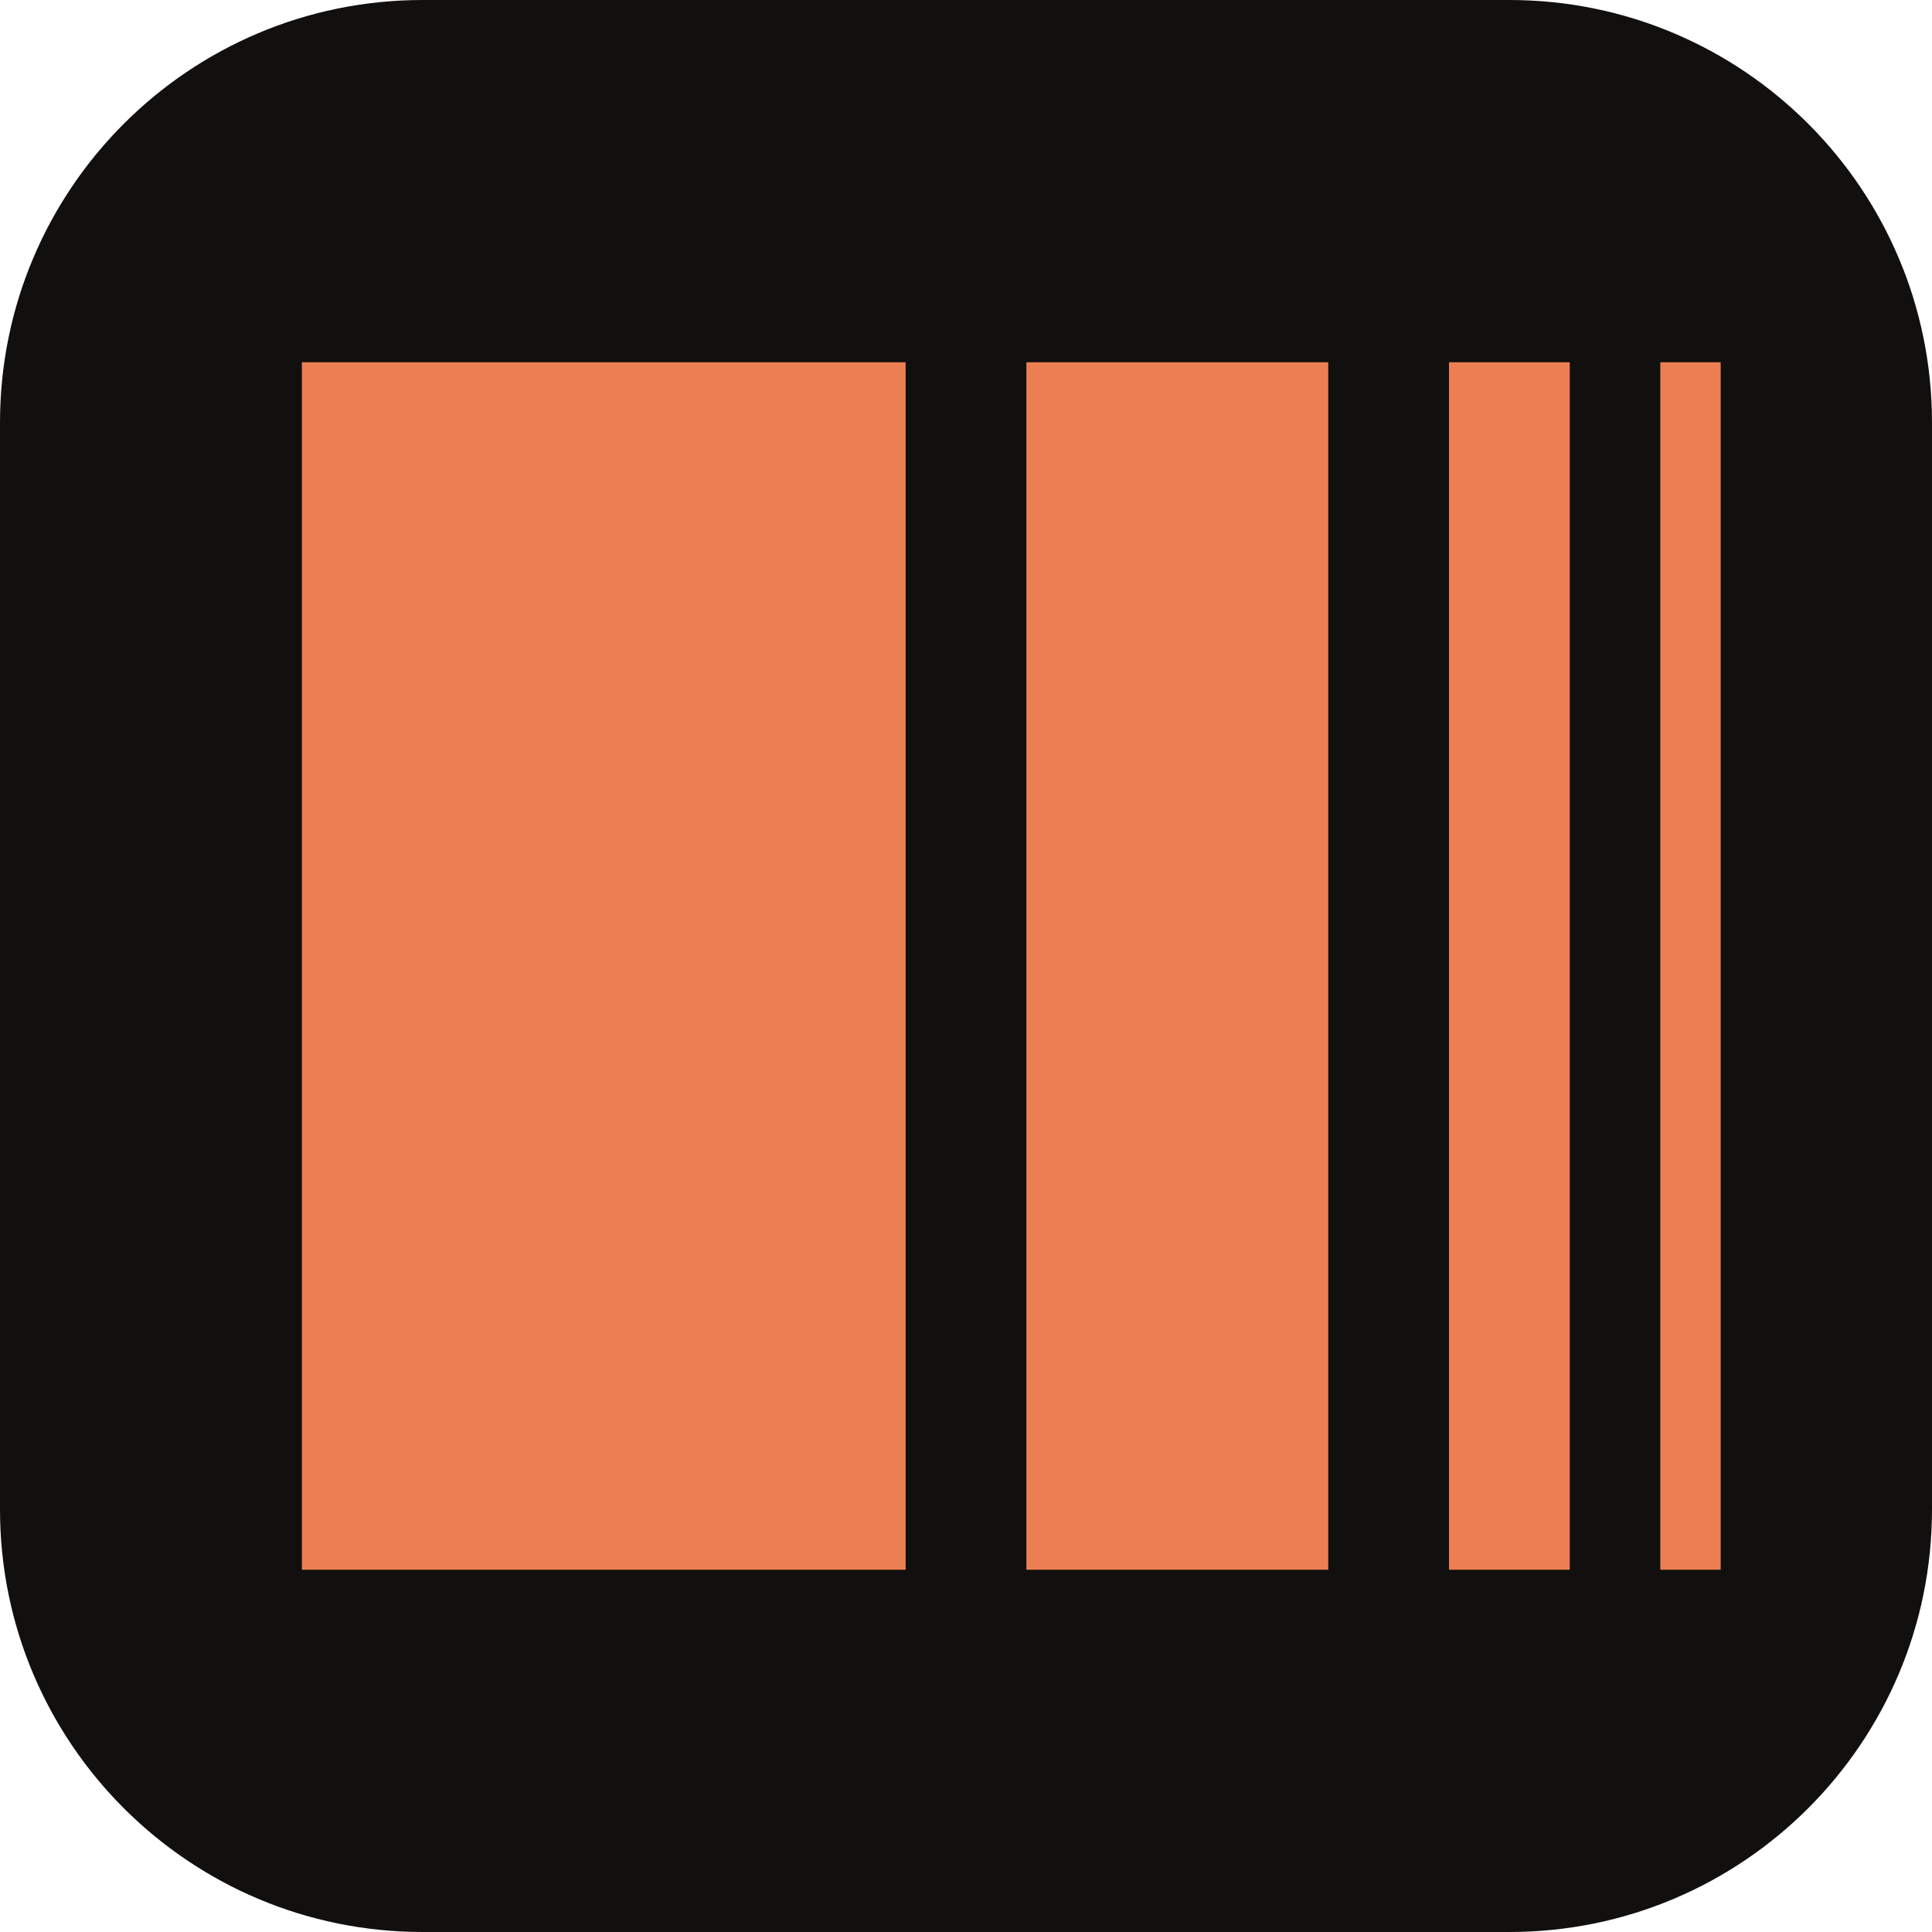
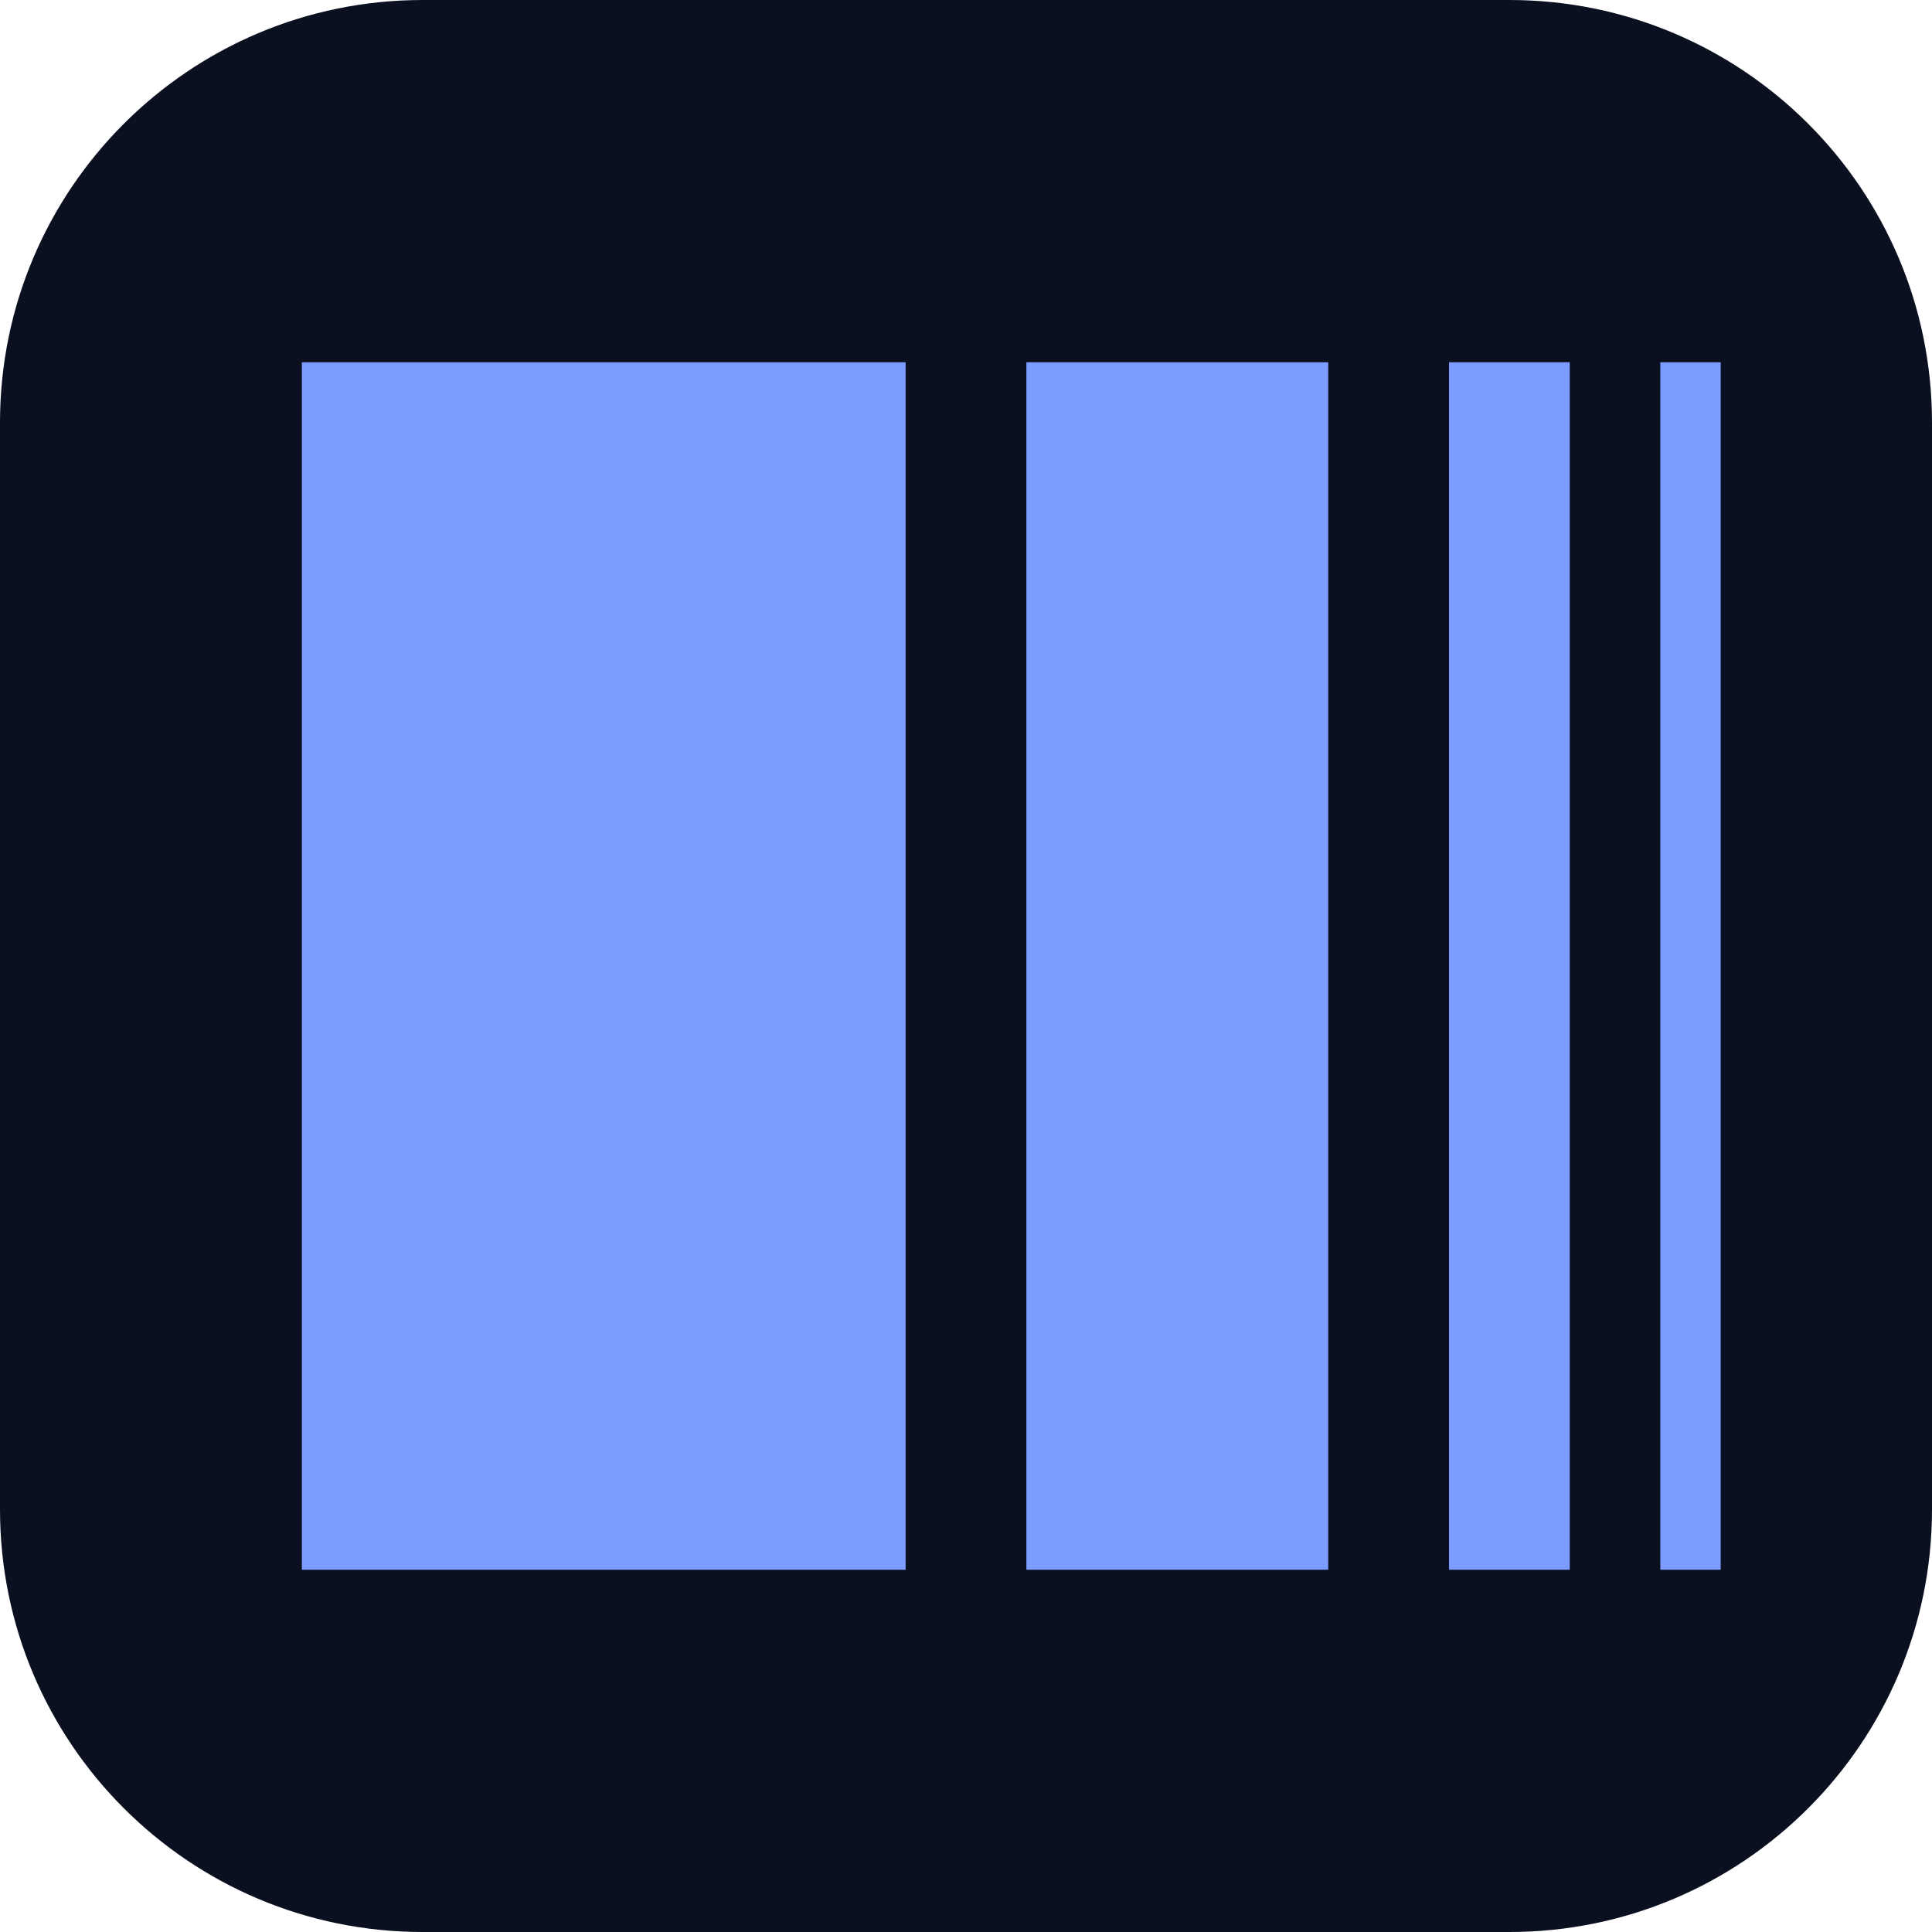
<svg xmlns="http://www.w3.org/2000/svg" viewBox="0 0 32 32">
-   <rect width="32" height="32" rx="7" fill="#11100e" />
-   <g fill="#ec7f52">
+   <rect width="32" height="32" rx="7" fill="#0b1020" />
+   <g fill="#7d9cff">
    <rect x="5" y="6" width="10" height="20" />
    <rect x="17" y="6" width="5" height="20" />
    <rect x="24" y="6" width="2" height="20" />
    <rect x="27.5" y="6" width="1" height="20" />
  </g>
</svg>
